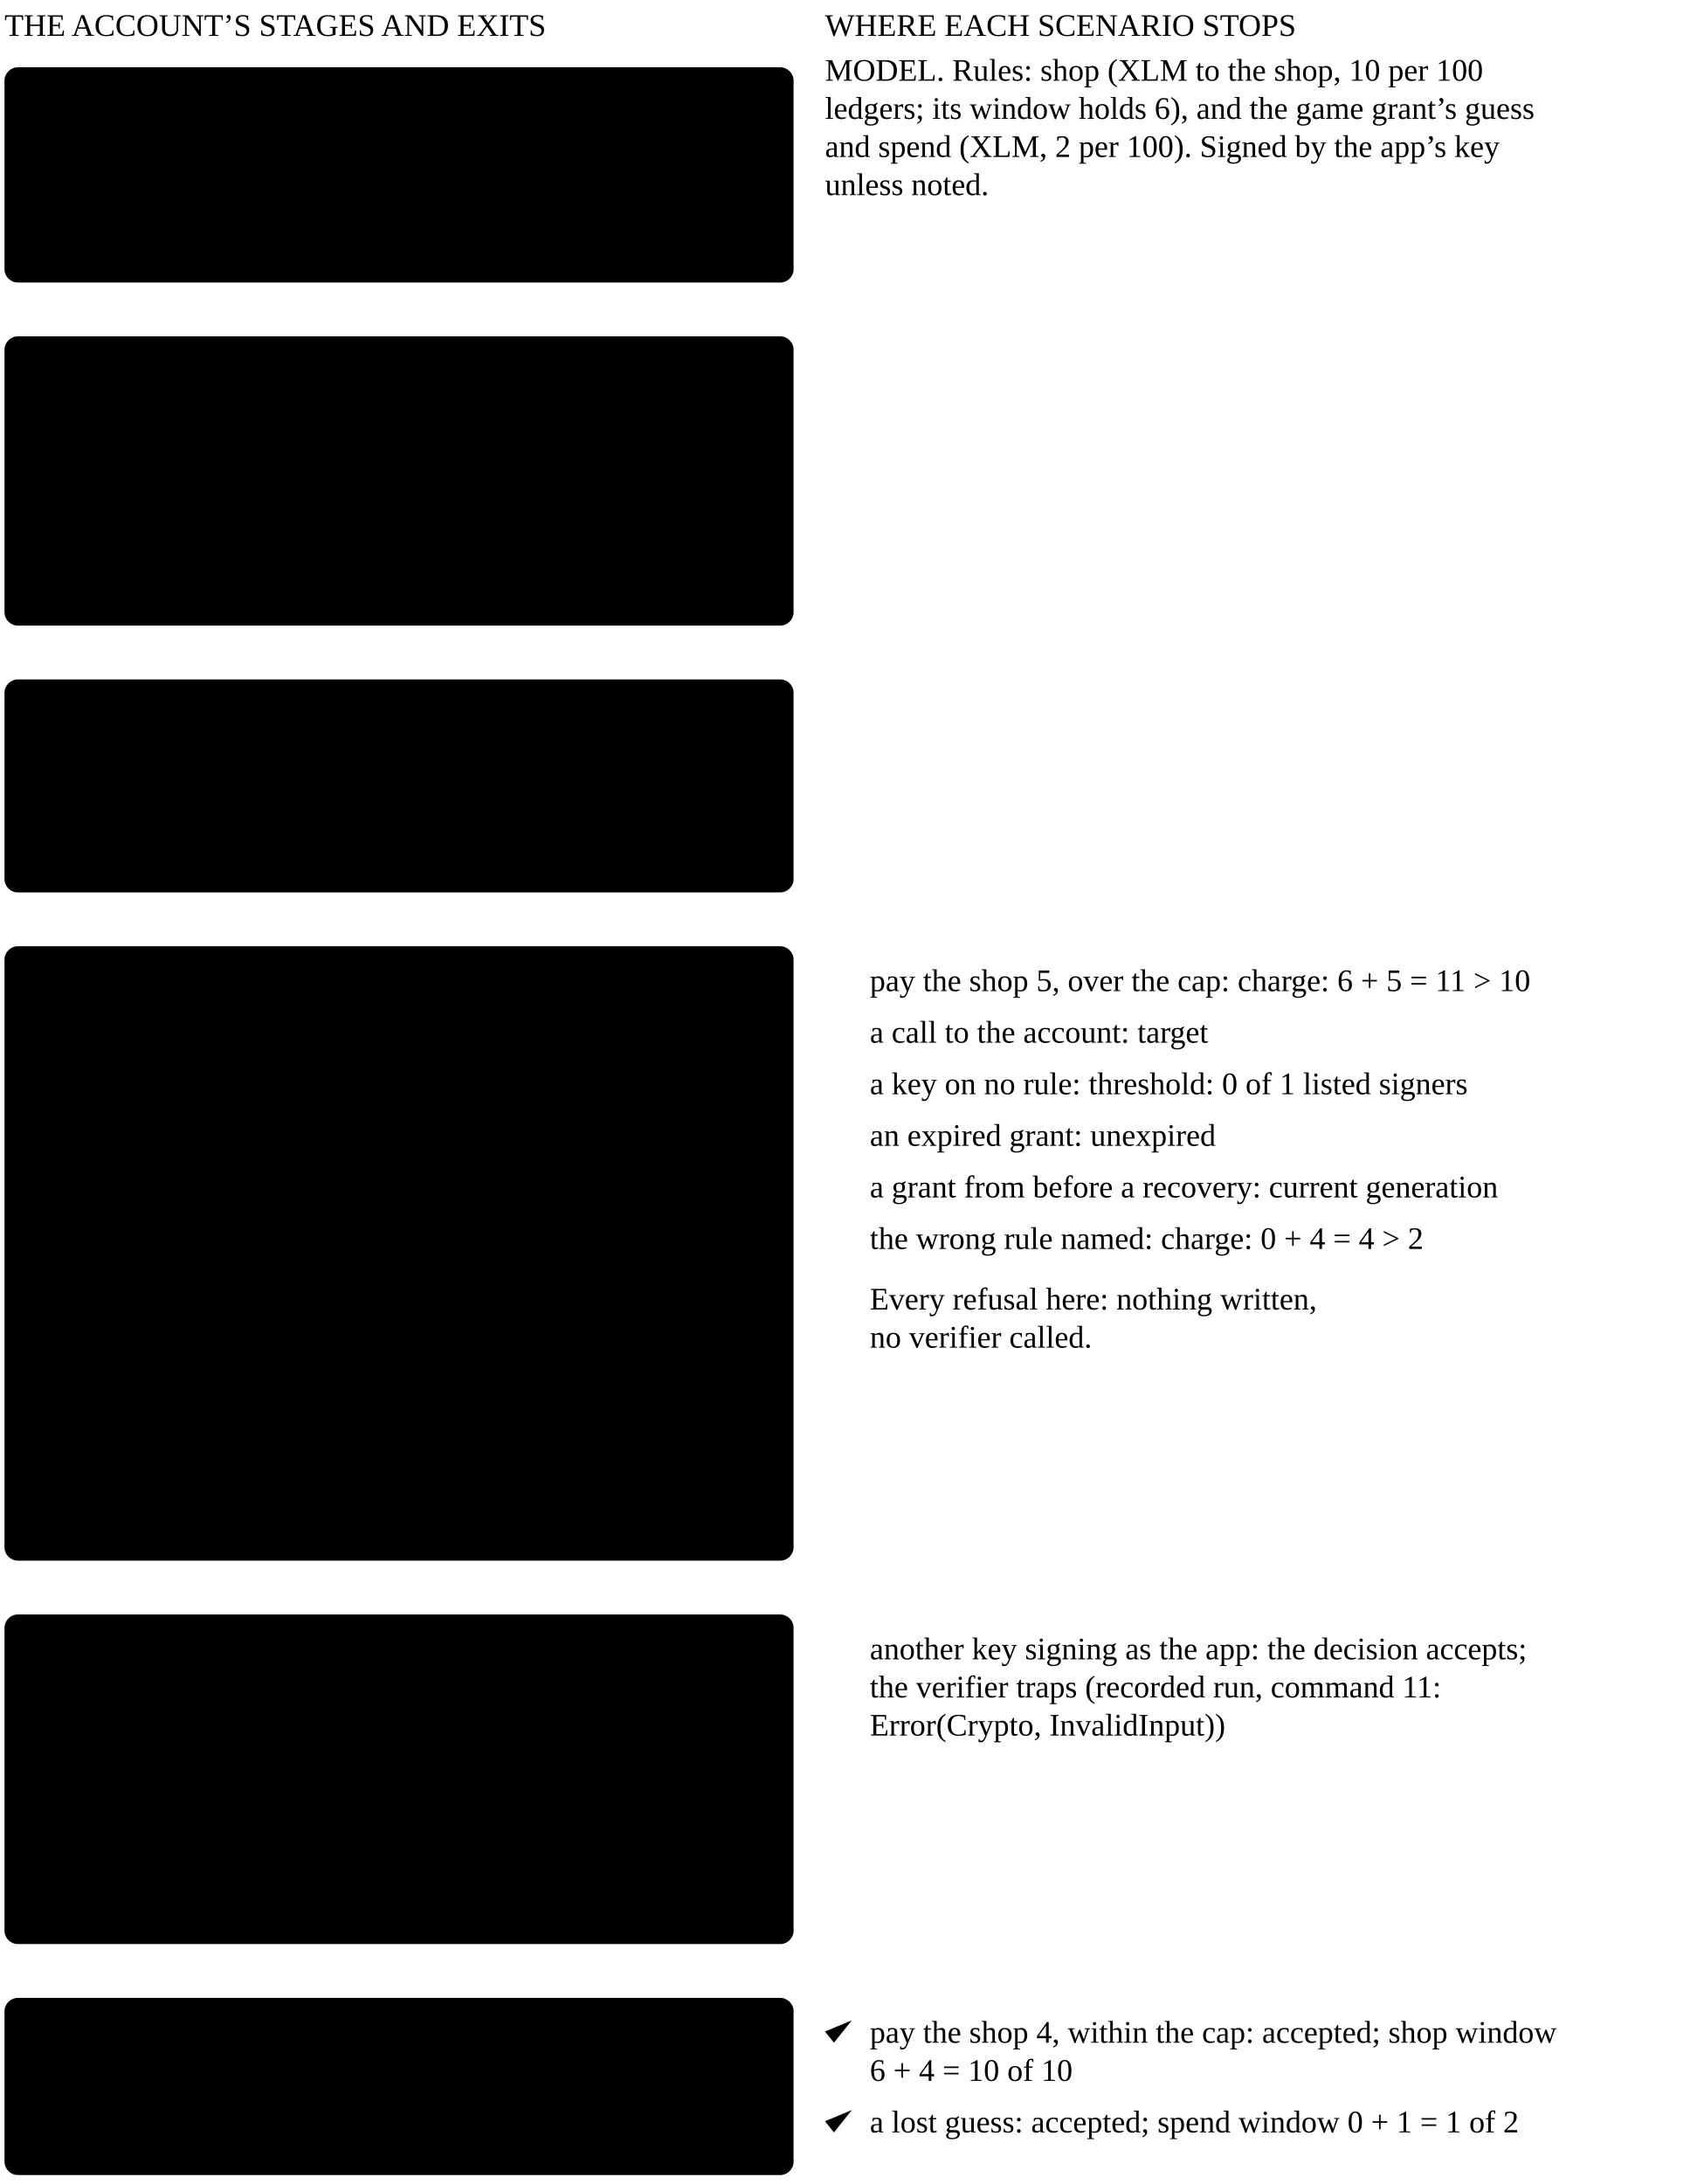
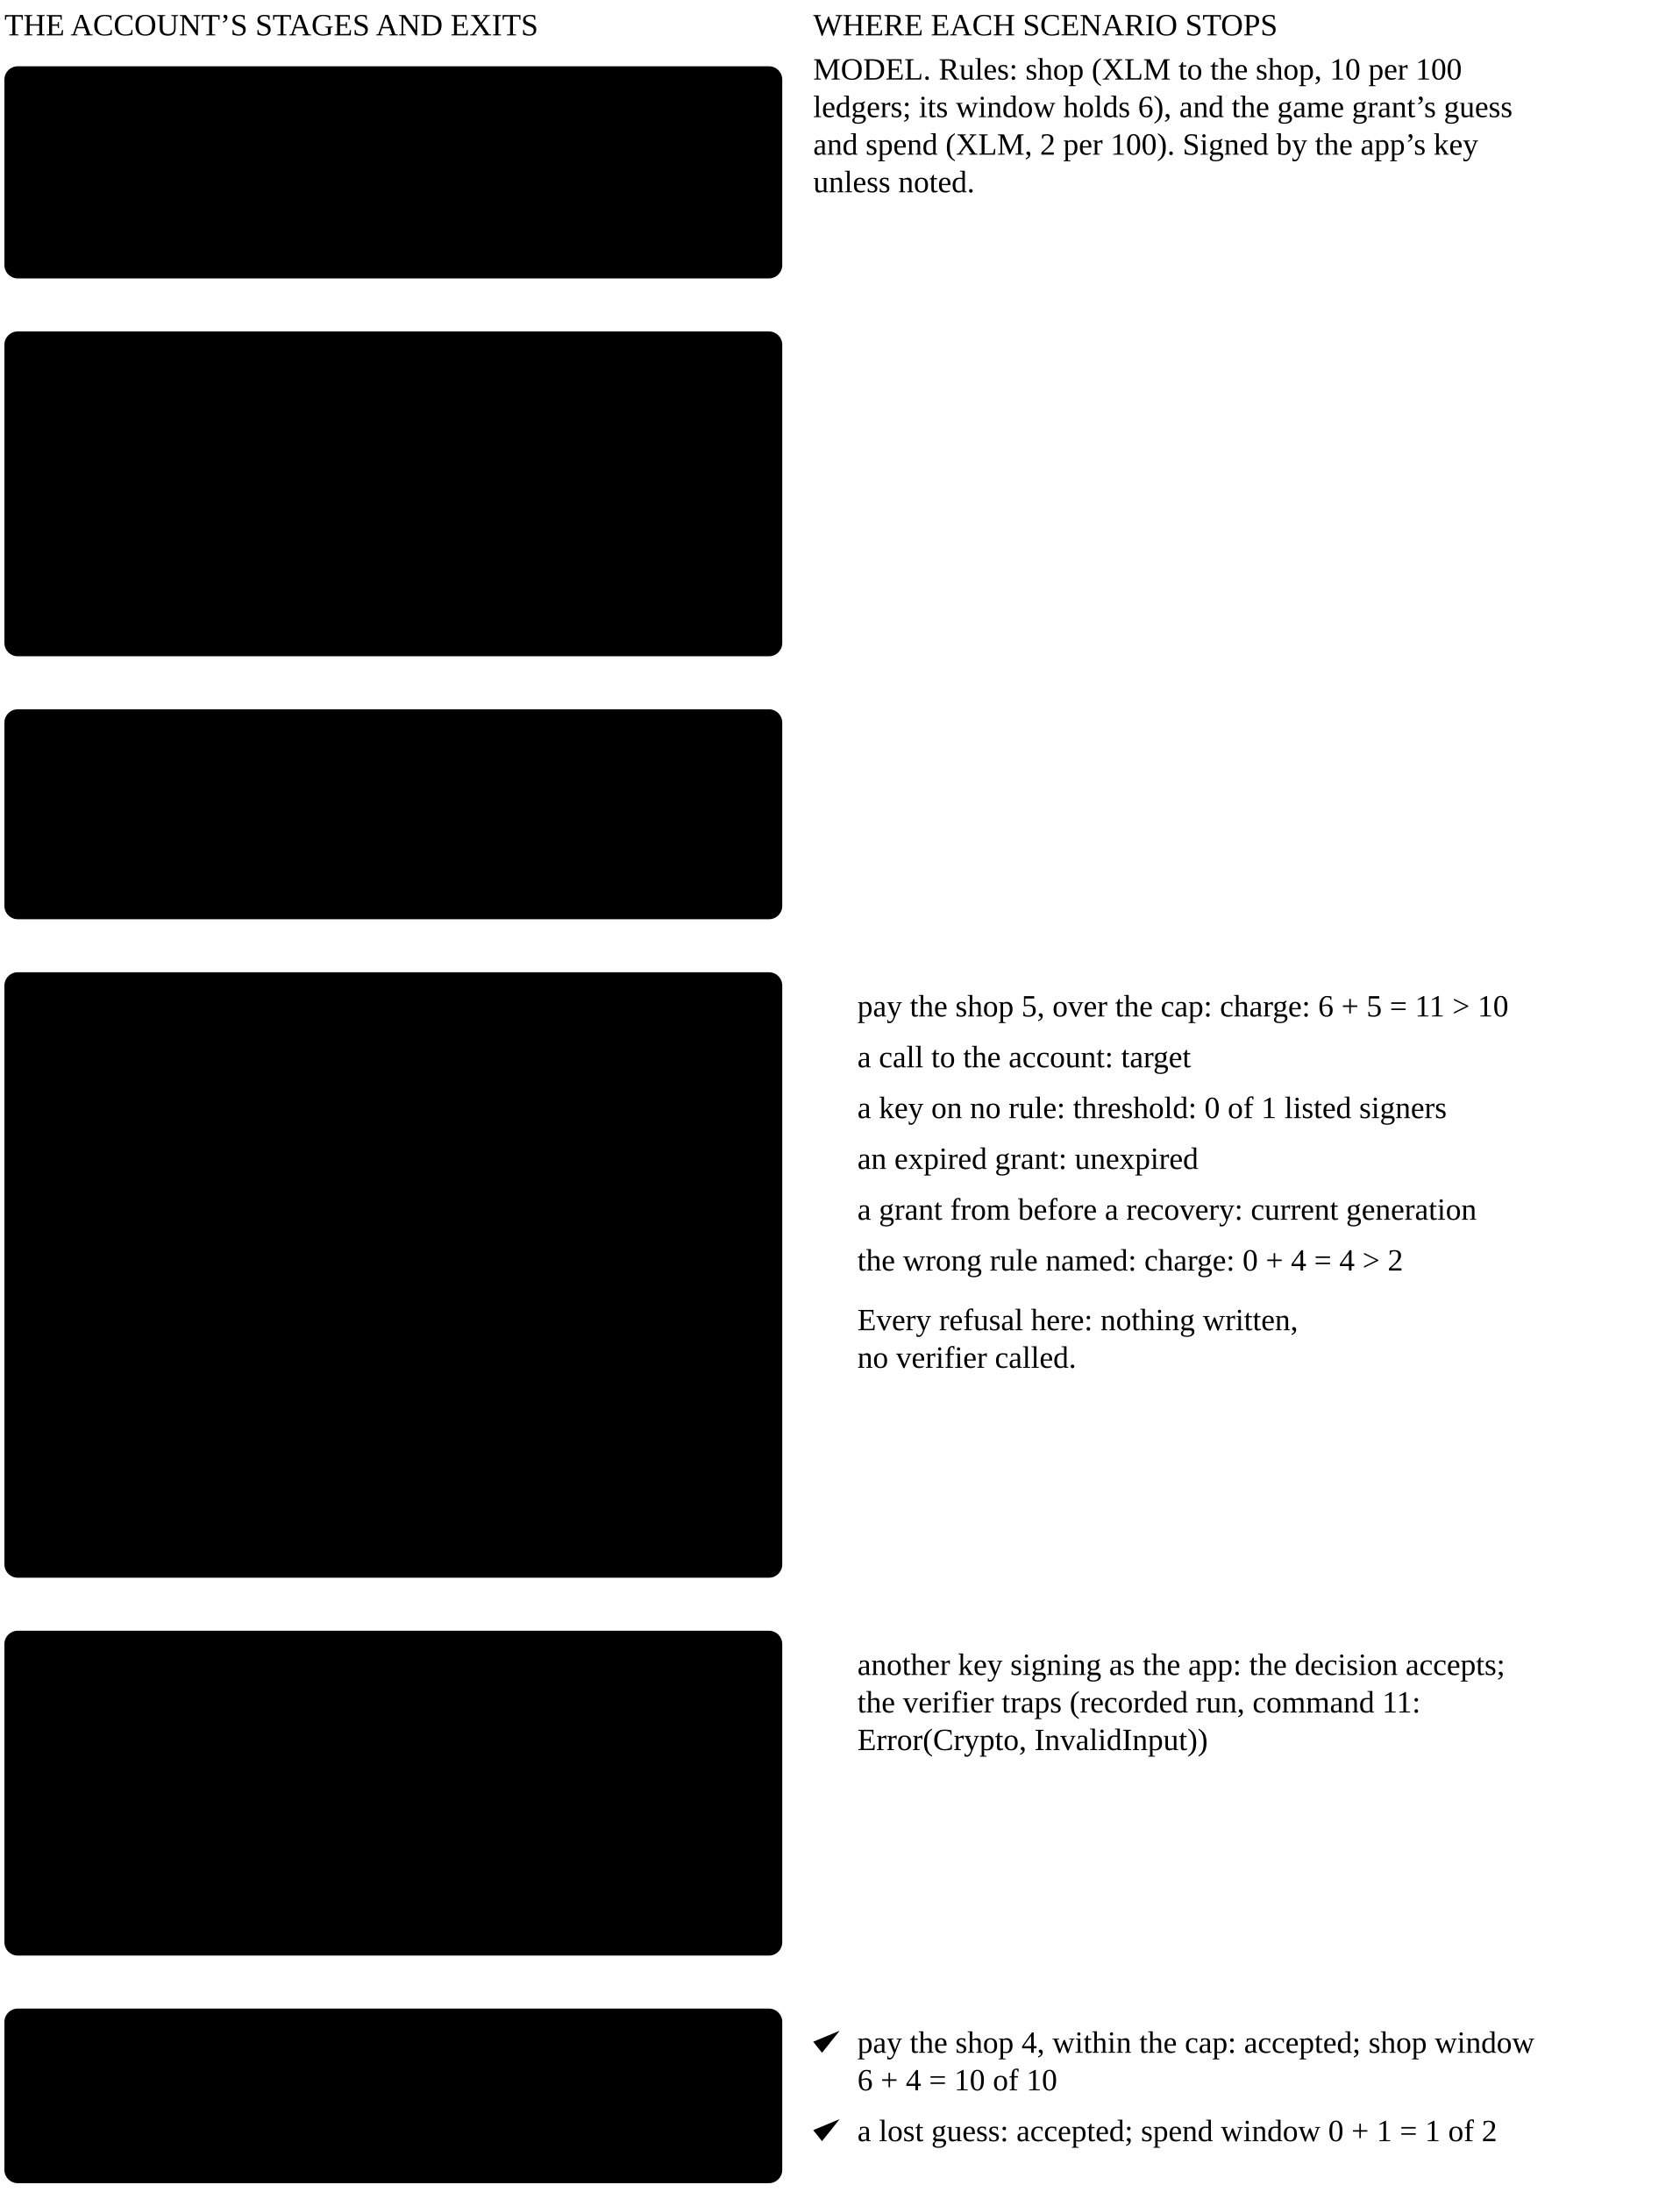
- <svg class="wide" viewBox="0 0 760 974" role="img" aria-labelledby="fig-auth-path-title" aria-describedby="fig-auth-path-text" data-recorded-trap="Error(Crypto, InvalidInput)" data-recorded-command="11">
+ <svg class="wide" viewBox="0 0 760 992" role="img" aria-labelledby="fig-auth-path-title" aria-describedby="fig-auth-path-text" data-recorded-trap="Error(Crypto, InvalidInput)" data-recorded-command="11">
  <text x="2" y="16" class="t tag" font-size="14">THE ACCOUNT’S STAGES AND EXITS</text>
  <text x="368" y="16" class="t tag" font-size="14">WHERE EACH SCENARIO STOPS</text>
  <text x="368" y="36" class="m" font-size="14">MODEL. Rules: <tspan class="mono">shop</tspan> (XLM to the shop, 10 per 100</text>
  <text x="368" y="53" class="m" font-size="14">ledgers; its window holds 6), and the game grant’s <tspan class="mono">guess</tspan>
  </text>
  <text x="368" y="70" class="m" font-size="14">and <tspan class="mono">spend</tspan> (XLM, 2 per 100). Signed by the app’s key</text>
  <text x="368" y="87" class="m" font-size="14">unless noted.</text>
  <g data-exits="host" />
  <g data-stage="host">
    <rect x="2" y="30" width="352" height="96" rx="6" class="bx" />
    <rect x="5" y="33" width="11" height="90" rx="0" class="tr" />
    <text x="28" y="54" class="t" font-size="15">1  Host call</text>
    <text x="28" y="74" class="x" font-size="15">The host calls <tspan class="mono">__check_auth</tspan>: the</text>
    <text x="28" y="92" class="x" font-size="15">contexts, one named rule per context,</text>
    <text x="28" y="110" class="x" font-size="15">the claimed signers.</text>
    <g data-mark="pass" data-print="no" class="off">
      <path d="M328 48l4 5l8-10" class="gl" />
    </g>
    <g data-mark="stop" data-print="no" class="off">
      <path d="M329 43l10 10M339 43l-10 10" class="gl-d" />
      <path d="M343 41V55" class="fl-d" />
    </g>
  </g>
  <path d="M42 128V146" class="fl-m" marker-end="url(#perch-ah-m)" />
  <g data-exits="guards" />
  <g data-stage="guards">
-     <rect x="2" y="150" width="352" height="129" rx="6" class="bx" />
+     <rect x="2" y="150" width="352" height="147" rx="6" class="bx" />
    <text x="14" y="174" class="t" font-size="15">2  Guards</text>
-     <text x="14" y="194" class="x" font-size="15">Reserved hook names, a frozen account, a</text>
-     <text x="14" y="212" class="x" font-size="15">grant rule on an adopted recovery contract.</text>
-     <text x="14" y="233" class="m" font-size="14">exits: <tspan class="mono">ReservedFunction</tspan> (1); <tspan class="mono">AccountFrozen</tspan>
+     <text x="14" y="194" class="x" font-size="15">Reserved hook names, an account frozen</text>
+     <text x="14" y="212" class="x" font-size="15">during a recovery, a grant rule on the</text>
+     <text x="14" y="230" class="x" font-size="15">account’s adopted recovery contracts.</text>
+     <text x="14" y="251" class="m" font-size="14">exits: <tspan class="mono">ReservedFunction</tspan> (1); <tspan class="mono">AccountFrozen</tspan>
    </text>
-     <text x="14" y="250" class="m" font-size="14">(2); <tspan class="mono">ScopeEscalation</tspan> (4); a completion: decided</text>
-     <text x="14" y="267" class="m" font-size="14">by the recovery controller</text>
+     <text x="14" y="268" class="m" font-size="14">(2); <tspan class="mono">ScopeEscalation</tspan> (4); a completion: decided</text>
+     <text x="14" y="285" class="m" font-size="14">by the recovery controller</text>
    <g data-mark="pass" data-print="no" class="off">
      <path d="M328 168l4 5l8-10" class="gl" />
    </g>
    <g data-mark="stop" data-print="no" class="off">
      <path d="M329 163l10 10M339 163l-10 10" class="gl-d" />
      <path d="M343 161V175" class="fl-d" />
    </g>
  </g>
-   <path d="M42 281V299" class="fl-m" marker-end="url(#perch-ah-m)" />
+   <path d="M42 299V317" class="fl-m" marker-end="url(#perch-ah-m)" />
  <g data-exits="select" />
  <g data-stage="select">
-     <rect x="2" y="303" width="352" height="95" rx="6" class="bx" />
-     <text x="14" y="327" class="t" font-size="15">3  Select rules</text>
-     <text x="14" y="347" class="x" font-size="15">Look up each named rule and its spending</text>
-     <text x="14" y="365" class="x" font-size="15">record; no search.</text>
-     <text x="14" y="386" class="m" font-size="14">exits: <tspan class="mono">ContextRuleNotFound</tspan> (3000)</text>
-     <g data-mark="pass" data-print="no" class="off">
-       <path d="M328 321l4 5l8-10" class="gl" />
-     </g>
-     <g data-mark="stop" data-print="no" class="off">
-       <path d="M329 316l10 10M339 316l-10 10" class="gl-d" />
-       <path d="M343 314V328" class="fl-d" />
-     </g>
-   </g>
-   <path d="M42 400V418" class="fl-m" marker-end="url(#perch-ah-m)" />
+     <rect x="2" y="321" width="352" height="95" rx="6" class="bx" />
+     <text x="14" y="345" class="t" font-size="15">3  Select rules</text>
+     <text x="14" y="365" class="x" font-size="15">Look up each named rule and its spending</text>
+     <text x="14" y="383" class="x" font-size="15">record; no search.</text>
+     <text x="14" y="404" class="m" font-size="14">exits: <tspan class="mono">ContextRuleNotFound</tspan> (3000)</text>
+     <g data-mark="pass" data-print="no" class="off">
+       <path d="M328 339l4 5l8-10" class="gl" />
+     </g>
+     <g data-mark="stop" data-print="no" class="off">
+       <path d="M329 334l10 10M339 334l-10 10" class="gl-d" />
+       <path d="M343 332V346" class="fl-d" />
+     </g>
+   </g>
+   <path d="M42 418V436" class="fl-m" marker-end="url(#perch-ah-m)" />
  <g data-exits="decide">
    <g data-exit="over app current right">
-       <path d="M369 433l8 8M377 433l-8 8" class="gl-d" />
-       <path d="M381 430V443" class="fl-d" />
-       <text x="388" y="442" class="x" font-size="14">pay the shop 5, over the cap: charge: 6 + 5 = 11 &gt; 10</text>
+       <path d="M369 451l8 8M377 451l-8 8" class="gl-d" />
+       <path d="M381 448V461" class="fl-d" />
+       <text x="388" y="460" class="x" font-size="14">pay the shop 5, over the cap: charge: 6 + 5 = 11 &gt; 10</text>
    </g>
    <g data-exit="account app current right">
-       <path d="M369 456l8 8M377 456l-8 8" class="gl-d" />
-       <path d="M381 453V466" class="fl-d" />
-       <text x="388" y="465" class="x" font-size="14">a call to the account: target</text>
+       <path d="M369 474l8 8M377 474l-8 8" class="gl-d" />
+       <path d="M381 471V484" class="fl-d" />
+       <text x="388" y="483" class="x" font-size="14">a call to the account: target</text>
    </g>
    <g data-exit="within unlisted current right">
-       <path d="M369 479l8 8M377 479l-8 8" class="gl-d" />
-       <path d="M381 476V489" class="fl-d" />
-       <text x="388" y="488" class="x" font-size="14">a key on no rule: threshold: 0 of 1 listed signers</text>
+       <path d="M369 497l8 8M377 497l-8 8" class="gl-d" />
+       <path d="M381 494V507" class="fl-d" />
+       <text x="388" y="506" class="x" font-size="14">a key on no rule: threshold: 0 of 1 listed signers</text>
    </g>
    <g data-exit="within app expired right">
-       <path d="M369 502l8 8M377 502l-8 8" class="gl-d" />
-       <path d="M381 499V512" class="fl-d" />
-       <text x="388" y="511" class="x" font-size="14">an expired grant: unexpired</text>
+       <path d="M369 520l8 8M377 520l-8 8" class="gl-d" />
+       <path d="M381 517V530" class="fl-d" />
+       <text x="388" y="529" class="x" font-size="14">an expired grant: unexpired</text>
    </g>
    <g data-exit="within app stale right">
-       <path d="M369 525l8 8M377 525l-8 8" class="gl-d" />
-       <path d="M381 522V535" class="fl-d" />
-       <text x="388" y="534" class="x" font-size="14">a grant from before a recovery: current generation</text>
+       <path d="M369 543l8 8M377 543l-8 8" class="gl-d" />
+       <path d="M381 540V553" class="fl-d" />
+       <text x="388" y="552" class="x" font-size="14">a grant from before a recovery: current generation</text>
    </g>
    <g data-exit="within app current wrong">
-       <path d="M369 548l8 8M377 548l-8 8" class="gl-d" />
-       <path d="M381 545V558" class="fl-d" />
-       <text x="388" y="557" class="x" font-size="14">the wrong rule named: charge: 0 + 4 = 4 &gt; 2</text>
-     </g>
-     <text x="388" y="584" class="m" font-size="14">Every refusal here: nothing written,</text>
-     <text x="388" y="601" class="m" font-size="14">no verifier called.</text>
+       <path d="M369 566l8 8M377 566l-8 8" class="gl-d" />
+       <path d="M381 563V576" class="fl-d" />
+       <text x="388" y="575" class="x" font-size="14">the wrong rule named: charge: 0 + 4 = 4 &gt; 2</text>
+     </g>
+     <text x="388" y="602" class="m" font-size="14">Every refusal here: nothing written,</text>
+     <text x="388" y="619" class="m" font-size="14">no verifier called.</text>
  </g>
  <g data-stage="decide">
-     <rect x="2" y="422" width="352" height="274" rx="6" class="bx bx-pr" />
-     <rect x="6" y="426" width="344" height="266" rx="2" class="fl-g" />
-     <text x="14" y="446" class="t" font-size="15">4  Decide</text>
-     <text x="14" y="466" class="x" font-size="15">
+     <rect x="2" y="440" width="352" height="274" rx="6" class="bx bx-pr" />
+     <rect x="6" y="444" width="344" height="266" rx="2" class="fl-g" />
+     <text x="14" y="464" class="t" font-size="15">4  Decide</text>
+     <text x="14" y="484" class="x" font-size="15">
      <tspan class="mono">rule_eval::authorize</tspan>: no storage</text>
-     <text x="14" y="484" class="x" font-size="15">read, no signature checked.</text>
-     <text x="14" y="505" class="m" font-size="14">exits: stale grant: <tspan class="mono">StaleScope</tspan> (3); otherwise</text>
-     <text x="14" y="522" class="m" font-size="14">
+     <text x="14" y="502" class="x" font-size="15">read, no signature checked.</text>
+     <text x="14" y="523" class="m" font-size="14">exits: stale grant: <tspan class="mono">StaleScope</tspan> (3); otherwise</text>
+     <text x="14" y="540" class="m" font-size="14">
      <tspan class="mono">RuleEvalRefused</tspan> (5)</text>
    <g data-check="found">
-       <rect x="14" y="532" width="161" height="26" rx="4" class="bx" />
-       <text x="22" y="550" class="x" font-size="14">rule found</text>
-       <g data-mark="pass" data-print="no" class="off">
-         <path d="M151 545l4 5l8-10" class="gl" />
-       </g>
-       <g data-mark="stop" data-print="no" class="off">
-         <path d="M152 540l10 10M162 540l-10 10" class="gl-d" />
-         <path d="M166 538V552" class="fl-d" />
+       <rect x="14" y="550" width="161" height="26" rx="4" class="bx" />
+       <text x="22" y="568" class="x" font-size="14">rule found</text>
+       <g data-mark="pass" data-print="no" class="off">
+         <path d="M151 563l4 5l8-10" class="gl" />
+       </g>
+       <g data-mark="stop" data-print="no" class="off">
+         <path d="M152 558l10 10M162 558l-10 10" class="gl-d" />
+         <path d="M166 556V570" class="fl-d" />
      </g>
    </g>
    <g data-check="unexpired">
-       <rect x="181" y="532" width="161" height="26" rx="4" class="bx" />
-       <text x="189" y="550" class="x" font-size="14">unexpired</text>
-       <g data-mark="pass" data-print="no" class="off">
-         <path d="M318 545l4 5l8-10" class="gl" />
-       </g>
-       <g data-mark="stop" data-print="no" class="off">
-         <path d="M319 540l10 10M329 540l-10 10" class="gl-d" />
-         <path d="M333 538V552" class="fl-d" />
+       <rect x="181" y="550" width="161" height="26" rx="4" class="bx" />
+       <text x="189" y="568" class="x" font-size="14">unexpired</text>
+       <g data-mark="pass" data-print="no" class="off">
+         <path d="M318 563l4 5l8-10" class="gl" />
+       </g>
+       <g data-mark="stop" data-print="no" class="off">
+         <path d="M319 558l10 10M329 558l-10 10" class="gl-d" />
+         <path d="M333 556V570" class="fl-d" />
      </g>
    </g>
    <g data-check="generation">
-       <rect x="14" y="562" width="161" height="26" rx="4" class="bx" />
-       <text x="22" y="580" class="x" font-size="14">current generation</text>
-       <g data-mark="pass" data-print="no" class="off">
-         <path d="M151 575l4 5l8-10" class="gl" />
-       </g>
-       <g data-mark="stop" data-print="no" class="off">
-         <path d="M152 570l10 10M162 570l-10 10" class="gl-d" />
-         <path d="M166 568V582" class="fl-d" />
+       <rect x="14" y="580" width="161" height="26" rx="4" class="bx" />
+       <text x="22" y="598" class="x" font-size="14">current generation</text>
+       <g data-mark="pass" data-print="no" class="off">
+         <path d="M151 593l4 5l8-10" class="gl" />
+       </g>
+       <g data-mark="stop" data-print="no" class="off">
+         <path d="M152 588l10 10M162 588l-10 10" class="gl-d" />
+         <path d="M166 586V600" class="fl-d" />
      </g>
    </g>
    <g data-check="target">
-       <rect x="181" y="562" width="161" height="26" rx="4" class="bx" />
-       <text x="189" y="580" class="x" font-size="14">target</text>
-       <g data-mark="pass" data-print="no" class="off">
-         <path d="M318 575l4 5l8-10" class="gl" />
-       </g>
-       <g data-mark="stop" data-print="no" class="off">
-         <path d="M319 570l10 10M329 570l-10 10" class="gl-d" />
-         <path d="M333 568V582" class="fl-d" />
+       <rect x="181" y="580" width="161" height="26" rx="4" class="bx" />
+       <text x="189" y="598" class="x" font-size="14">target</text>
+       <g data-mark="pass" data-print="no" class="off">
+         <path d="M318 593l4 5l8-10" class="gl" />
+       </g>
+       <g data-mark="stop" data-print="no" class="off">
+         <path d="M319 588l10 10M329 588l-10 10" class="gl-d" />
+         <path d="M333 586V600" class="fl-d" />
      </g>
    </g>
    <g data-check="function">
-       <rect x="14" y="592" width="161" height="26" rx="4" class="bx" />
-       <text x="22" y="610" class="x" font-size="14">function</text>
-       <g data-mark="pass" data-print="no" class="off">
-         <path d="M151 605l4 5l8-10" class="gl" />
-       </g>
-       <g data-mark="stop" data-print="no" class="off">
-         <path d="M152 600l10 10M162 600l-10 10" class="gl-d" />
-         <path d="M166 598V612" class="fl-d" />
+       <rect x="14" y="610" width="161" height="26" rx="4" class="bx" />
+       <text x="22" y="628" class="x" font-size="14">function</text>
+       <g data-mark="pass" data-print="no" class="off">
+         <path d="M151 623l4 5l8-10" class="gl" />
+       </g>
+       <g data-mark="stop" data-print="no" class="off">
+         <path d="M152 618l10 10M162 618l-10 10" class="gl-d" />
+         <path d="M166 616V630" class="fl-d" />
      </g>
    </g>
    <g data-check="arguments">
-       <rect x="181" y="592" width="161" height="26" rx="4" class="bx" />
-       <text x="189" y="610" class="x" font-size="14">arguments</text>
-       <g data-mark="pass" data-print="no" class="off">
-         <path d="M318 605l4 5l8-10" class="gl" />
-       </g>
-       <g data-mark="stop" data-print="no" class="off">
-         <path d="M319 600l10 10M329 600l-10 10" class="gl-d" />
-         <path d="M333 598V612" class="fl-d" />
+       <rect x="181" y="610" width="161" height="26" rx="4" class="bx" />
+       <text x="189" y="628" class="x" font-size="14">arguments</text>
+       <g data-mark="pass" data-print="no" class="off">
+         <path d="M318 623l4 5l8-10" class="gl" />
+       </g>
+       <g data-mark="stop" data-print="no" class="off">
+         <path d="M319 618l10 10M329 618l-10 10" class="gl-d" />
+         <path d="M333 616V630" class="fl-d" />
      </g>
    </g>
    <g data-check="threshold">
-       <rect x="14" y="622" width="161" height="26" rx="4" class="bx" />
-       <text x="22" y="640" class="x" font-size="14">threshold</text>
-       <g data-mark="pass" data-print="no" class="off">
-         <path d="M151 635l4 5l8-10" class="gl" />
-       </g>
-       <g data-mark="stop" data-print="no" class="off">
-         <path d="M152 630l10 10M162 630l-10 10" class="gl-d" />
-         <path d="M166 628V642" class="fl-d" />
+       <rect x="14" y="640" width="161" height="26" rx="4" class="bx" />
+       <text x="22" y="658" class="x" font-size="14">threshold</text>
+       <g data-mark="pass" data-print="no" class="off">
+         <path d="M151 653l4 5l8-10" class="gl" />
+       </g>
+       <g data-mark="stop" data-print="no" class="off">
+         <path d="M152 648l10 10M162 648l-10 10" class="gl-d" />
+         <path d="M166 646V660" class="fl-d" />
      </g>
    </g>
    <g data-check="signers">
-       <rect x="181" y="622" width="161" height="26" rx="4" class="bx" />
-       <text x="189" y="640" class="x" font-size="14">every signer used</text>
-       <g data-mark="pass" data-print="no" class="off">
-         <path d="M318 635l4 5l8-10" class="gl" />
-       </g>
-       <g data-mark="stop" data-print="no" class="off">
-         <path d="M319 630l10 10M329 630l-10 10" class="gl-d" />
-         <path d="M333 628V642" class="fl-d" />
+       <rect x="181" y="640" width="161" height="26" rx="4" class="bx" />
+       <text x="189" y="658" class="x" font-size="14">every signer used</text>
+       <g data-mark="pass" data-print="no" class="off">
+         <path d="M318 653l4 5l8-10" class="gl" />
+       </g>
+       <g data-mark="stop" data-print="no" class="off">
+         <path d="M319 648l10 10M329 648l-10 10" class="gl-d" />
+         <path d="M333 646V660" class="fl-d" />
      </g>
    </g>
    <g data-check="charge">
-       <rect x="14" y="652" width="161" height="26" rx="4" class="bx" />
-       <text x="22" y="670" class="x" font-size="14">charge</text>
-       <g data-mark="pass" data-print="no" class="off">
-         <path d="M151 665l4 5l8-10" class="gl" />
-       </g>
-       <g data-mark="stop" data-print="no" class="off">
-         <path d="M152 660l10 10M162 660l-10 10" class="gl-d" />
-         <path d="M166 658V672" class="fl-d" />
-       </g>
-     </g>
-     <g data-mark="pass" data-print="no" class="off">
-       <path d="M328 440l4 5l8-10" class="gl" />
-     </g>
-     <g data-mark="stop" data-print="no" class="off">
-       <path d="M329 435l10 10M339 435l-10 10" class="gl-d" />
-       <path d="M343 433V447" class="fl-d" />
-     </g>
-   </g>
-   <path d="M42 698V716" class="fl-m" marker-end="url(#perch-ah-m)" />
+       <rect x="14" y="670" width="161" height="26" rx="4" class="bx" />
+       <text x="22" y="688" class="x" font-size="14">charge</text>
+       <g data-mark="pass" data-print="no" class="off">
+         <path d="M151 683l4 5l8-10" class="gl" />
+       </g>
+       <g data-mark="stop" data-print="no" class="off">
+         <path d="M152 678l10 10M162 678l-10 10" class="gl-d" />
+         <path d="M166 676V690" class="fl-d" />
+       </g>
+     </g>
+     <g data-mark="pass" data-print="no" class="off">
+       <path d="M328 458l4 5l8-10" class="gl" />
+     </g>
+     <g data-mark="stop" data-print="no" class="off">
+       <path d="M329 453l10 10M339 453l-10 10" class="gl-d" />
+       <path d="M343 451V465" class="fl-d" />
+     </g>
+   </g>
+   <path d="M42 716V734" class="fl-m" marker-end="url(#perch-ah-m)" />
  <g data-exits="authenticate">
    <g data-exit="within forged current right">
-       <path d="M369 731l8 8M377 731l-8 8" class="gl-d" />
-       <path d="M381 728V741" class="fl-d" />
-       <text x="388" y="740" class="x" font-size="14">another key signing as the app: the decision accepts;</text>
-       <text x="388" y="757" class="x" font-size="14">the verifier traps (recorded run, command 11:</text>
-       <text x="388" y="774" class="x" font-size="14">Error(Crypto, InvalidInput))</text>
+       <path d="M369 749l8 8M377 749l-8 8" class="gl-d" />
+       <path d="M381 746V759" class="fl-d" />
+       <text x="388" y="758" class="x" font-size="14">another key signing as the app: the decision accepts;</text>
+       <text x="388" y="775" class="x" font-size="14">the verifier traps (recorded run, command 11:</text>
+       <text x="388" y="792" class="x" font-size="14">Error(Crypto, InvalidInput))</text>
    </g>
  </g>
  <g data-stage="authenticate">
-     <rect x="2" y="720" width="352" height="147" rx="6" class="bx" />
-     <rect x="5" y="723" width="11" height="141" rx="0" class="tr" />
-     <text x="28" y="744" class="t" font-size="15">5  Authenticate</text>
-     <text x="28" y="764" class="x" font-size="15">A digest of the payload, the account and</text>
-     <text x="28" y="782" class="x" font-size="15">the rule IDs; each signer’s verifier checks</text>
-     <text x="28" y="800" class="x" font-size="15">it.</text>
-     <text x="28" y="821" class="m" font-size="14">exits: bad signature: the verifier traps</text>
-     <text x="28" y="838" class="m" font-size="14">(Error(Crypto, InvalidInput) for Ed25519);</text>
-     <text x="28" y="855" class="m" font-size="14">
+     <rect x="2" y="738" width="352" height="147" rx="6" class="bx" />
+     <rect x="5" y="741" width="11" height="141" rx="0" class="tr" />
+     <text x="28" y="762" class="t" font-size="15">5  Authenticate</text>
+     <text x="28" y="782" class="x" font-size="15">A digest of the payload, the account and</text>
+     <text x="28" y="800" class="x" font-size="15">the rule IDs; each signer’s verifier checks</text>
+     <text x="28" y="818" class="x" font-size="15">it.</text>
+     <text x="28" y="839" class="m" font-size="14">exits: bad signature: the verifier traps</text>
+     <text x="28" y="856" class="m" font-size="14">(Error(Crypto, InvalidInput) for Ed25519);</text>
+     <text x="28" y="873" class="m" font-size="14">
      <tspan class="mono">ExternalVerificationFailed</tspan> (3003)</text>
    <g data-mark="pass" data-print="no" class="off">
-       <path d="M328 738l4 5l8-10" class="gl" />
-     </g>
-     <g data-mark="stop" data-print="no" class="off">
-       <path d="M329 733l10 10M339 733l-10 10" class="gl-d" />
-       <path d="M343 731V745" class="fl-d" />
-     </g>
-   </g>
-   <path d="M42 869V887" class="fl-m" marker-end="url(#perch-ah-m)" />
+       <path d="M328 756l4 5l8-10" class="gl" />
+     </g>
+     <g data-mark="stop" data-print="no" class="off">
+       <path d="M329 751l10 10M339 751l-10 10" class="gl-d" />
+       <path d="M343 749V763" class="fl-d" />
+     </g>
+   </g>
+   <path d="M42 887V905" class="fl-m" marker-end="url(#perch-ah-m)" />
  <g data-exits="store">
    <g data-exit="within app current right">
-       <path d="M368 906l4 5l8-10" class="gl" />
-       <text x="388" y="911" class="x" font-size="14">pay the shop 4, within the cap: accepted; <tspan class="mono">shop</tspan> window</text>
-       <text x="388" y="928" class="x" font-size="14">6 + 4 = 10 of 10</text>
+       <path d="M368 924l4 5l8-10" class="gl" />
+       <text x="388" y="929" class="x" font-size="14">pay the shop 4, within the cap: accepted; <tspan class="mono">shop</tspan> window</text>
+       <text x="388" y="946" class="x" font-size="14">6 + 4 = 10 of 10</text>
    </g>
    <g data-exit="guess app current right">
-       <path d="M368 946l4 5l8-10" class="gl" />
-       <text x="388" y="951" class="x" font-size="14">a lost guess: accepted; <tspan class="mono">spend</tspan> window 0 + 1 = 1 of 2</text>
+       <path d="M368 964l4 5l8-10" class="gl" />
+       <text x="388" y="969" class="x" font-size="14">a lost guess: accepted; <tspan class="mono">spend</tspan> window 0 + 1 = 1 of 2</text>
    </g>
  </g>
  <g data-stage="store">
-     <rect x="2" y="891" width="352" height="79" rx="6" class="bx" />
-     <text x="14" y="915" class="t" font-size="15">6  Store</text>
-     <text x="14" y="935" class="x" font-size="15">Write each changed spending record.</text>
-     <text x="14" y="953" class="x" font-size="15">Authorized.</text>
-     <g data-mark="pass" data-print="no" class="off">
-       <path d="M328 909l4 5l8-10" class="gl" />
-     </g>
-     <g data-mark="stop" data-print="no" class="off">
-       <path d="M329 904l10 10M339 904l-10 10" class="gl-d" />
-       <path d="M343 902V916" class="fl-d" />
+     <rect x="2" y="909" width="352" height="79" rx="6" class="bx" />
+     <text x="14" y="933" class="t" font-size="15">6  Store</text>
+     <text x="14" y="953" class="x" font-size="15">Write each changed spending record.</text>
+     <text x="14" y="971" class="x" font-size="15">Authorized.</text>
+     <g data-mark="pass" data-print="no" class="off">
+       <path d="M328 927l4 5l8-10" class="gl" />
+     </g>
+     <g data-mark="stop" data-print="no" class="off">
+       <path d="M329 922l10 10M339 922l-10 10" class="gl-d" />
+       <path d="M343 920V934" class="fl-d" />
    </g>
  </g>
</svg>
